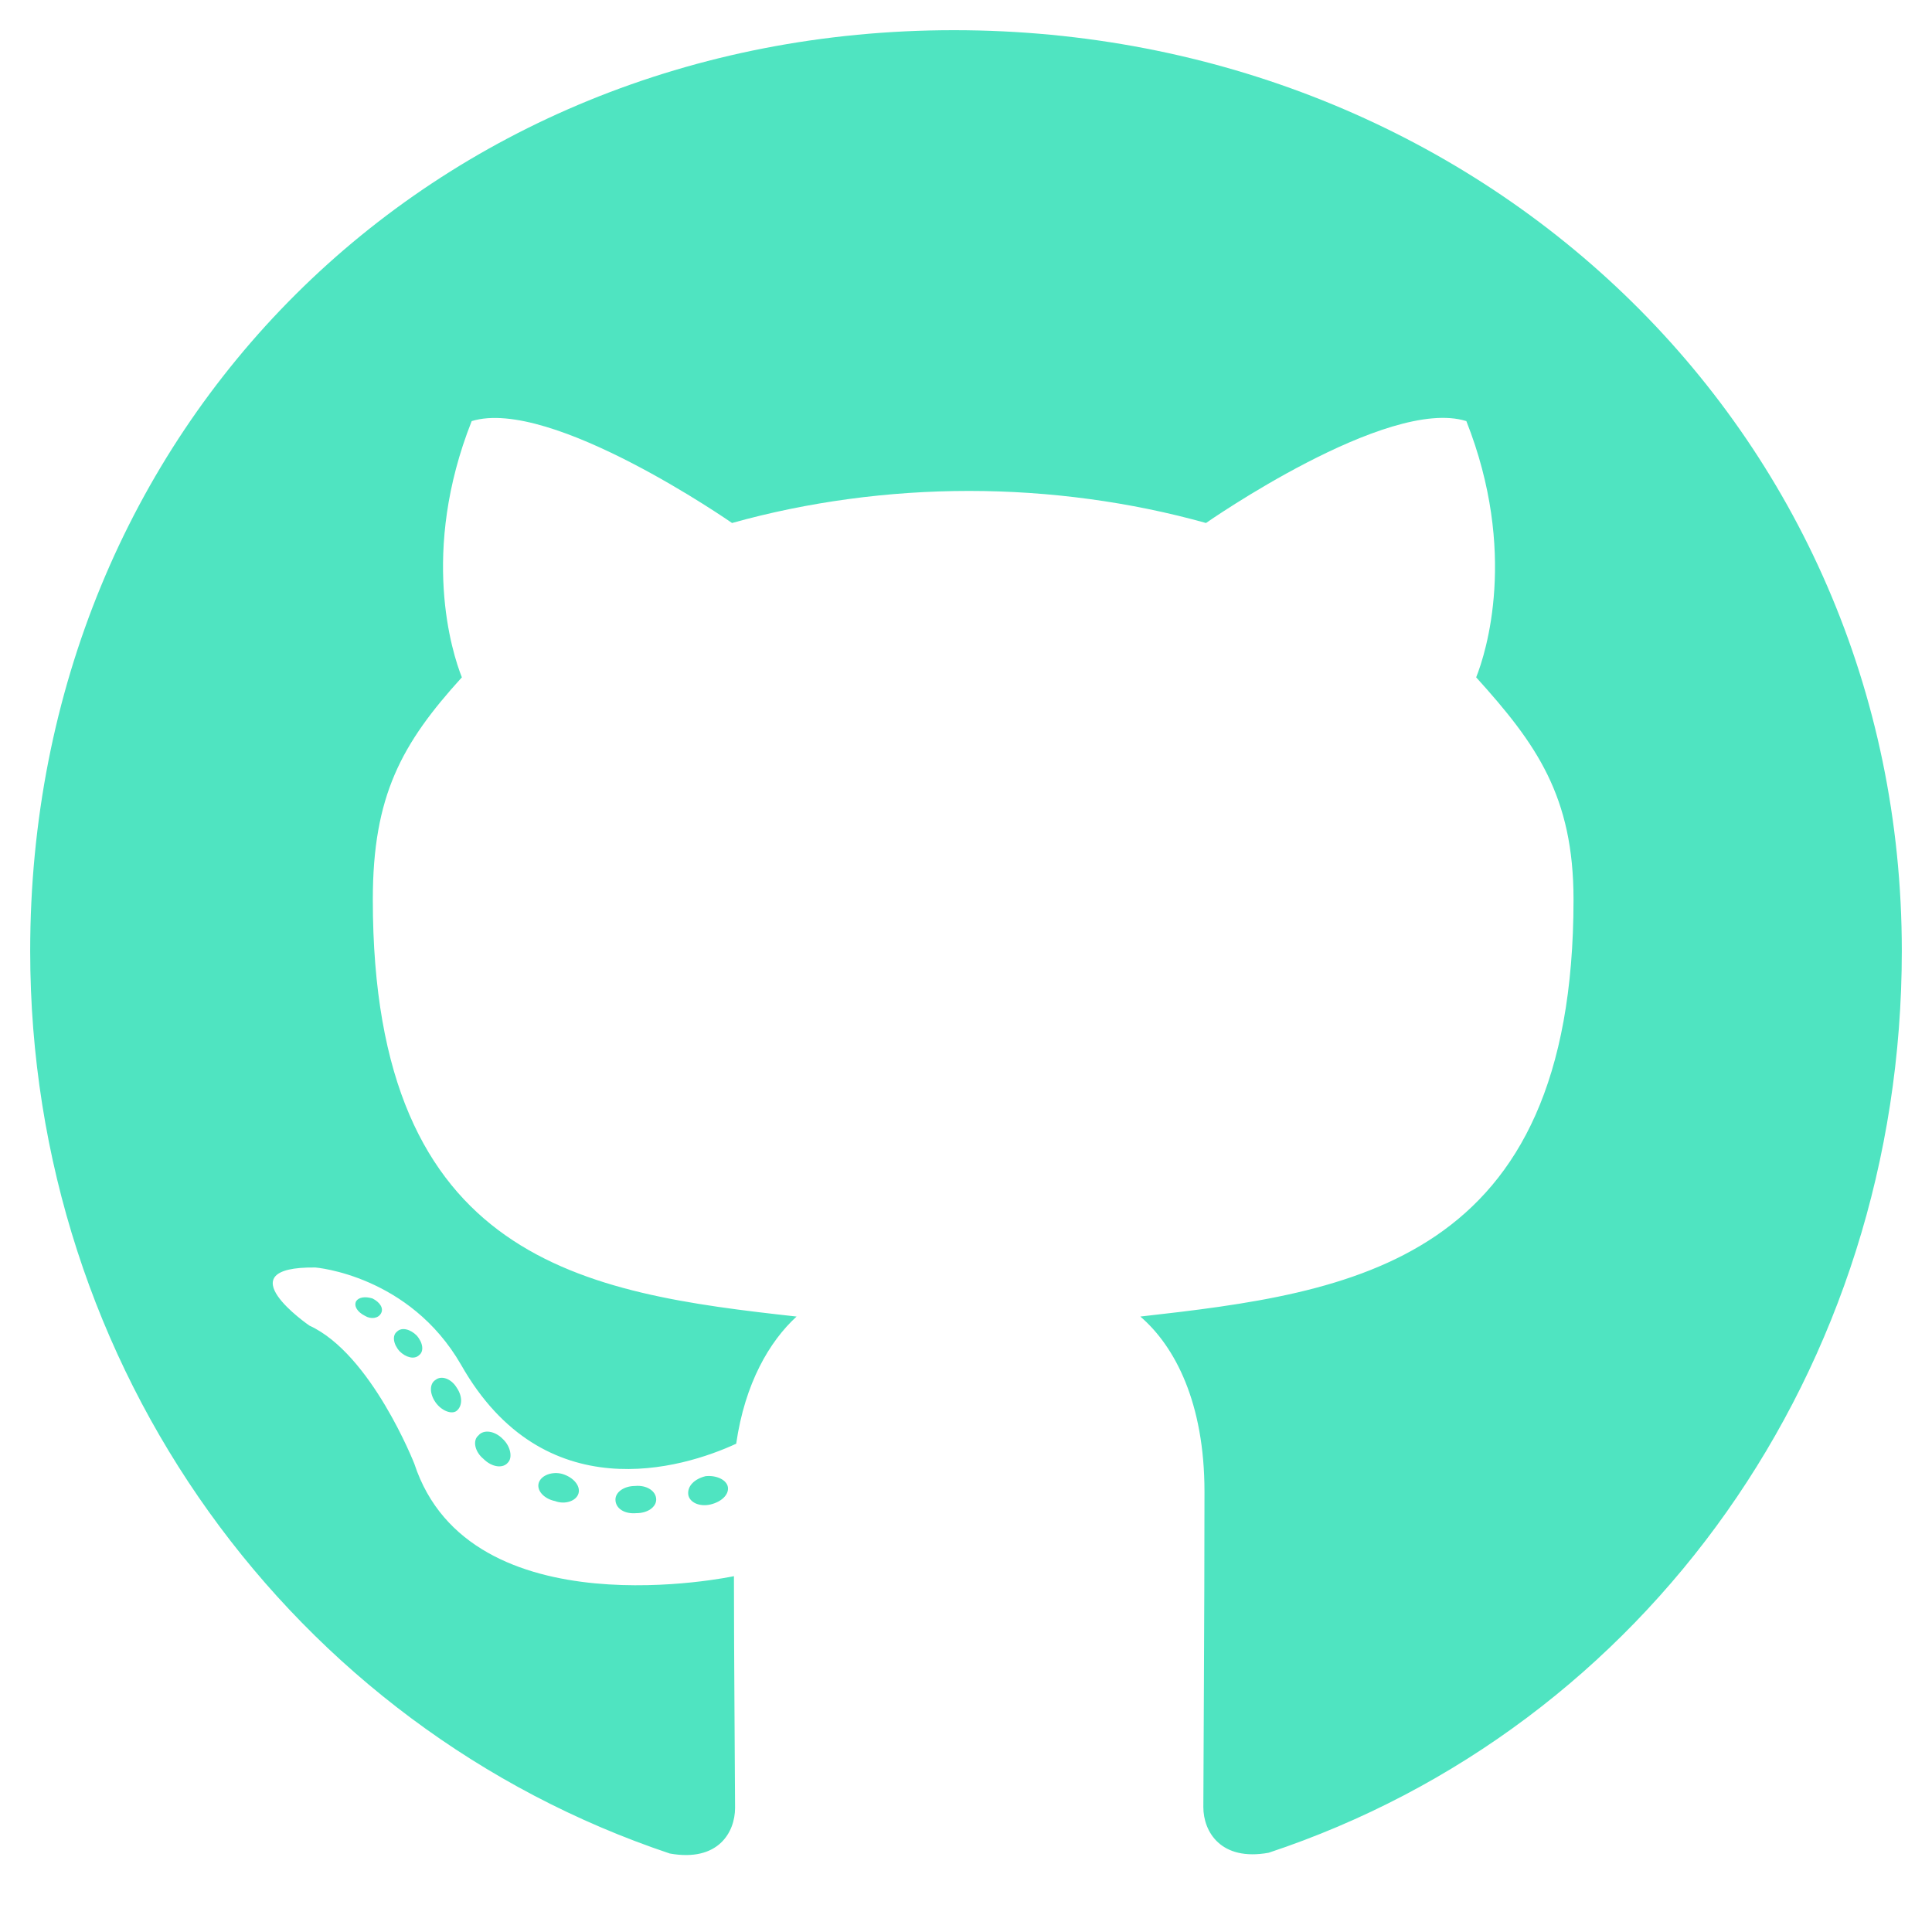
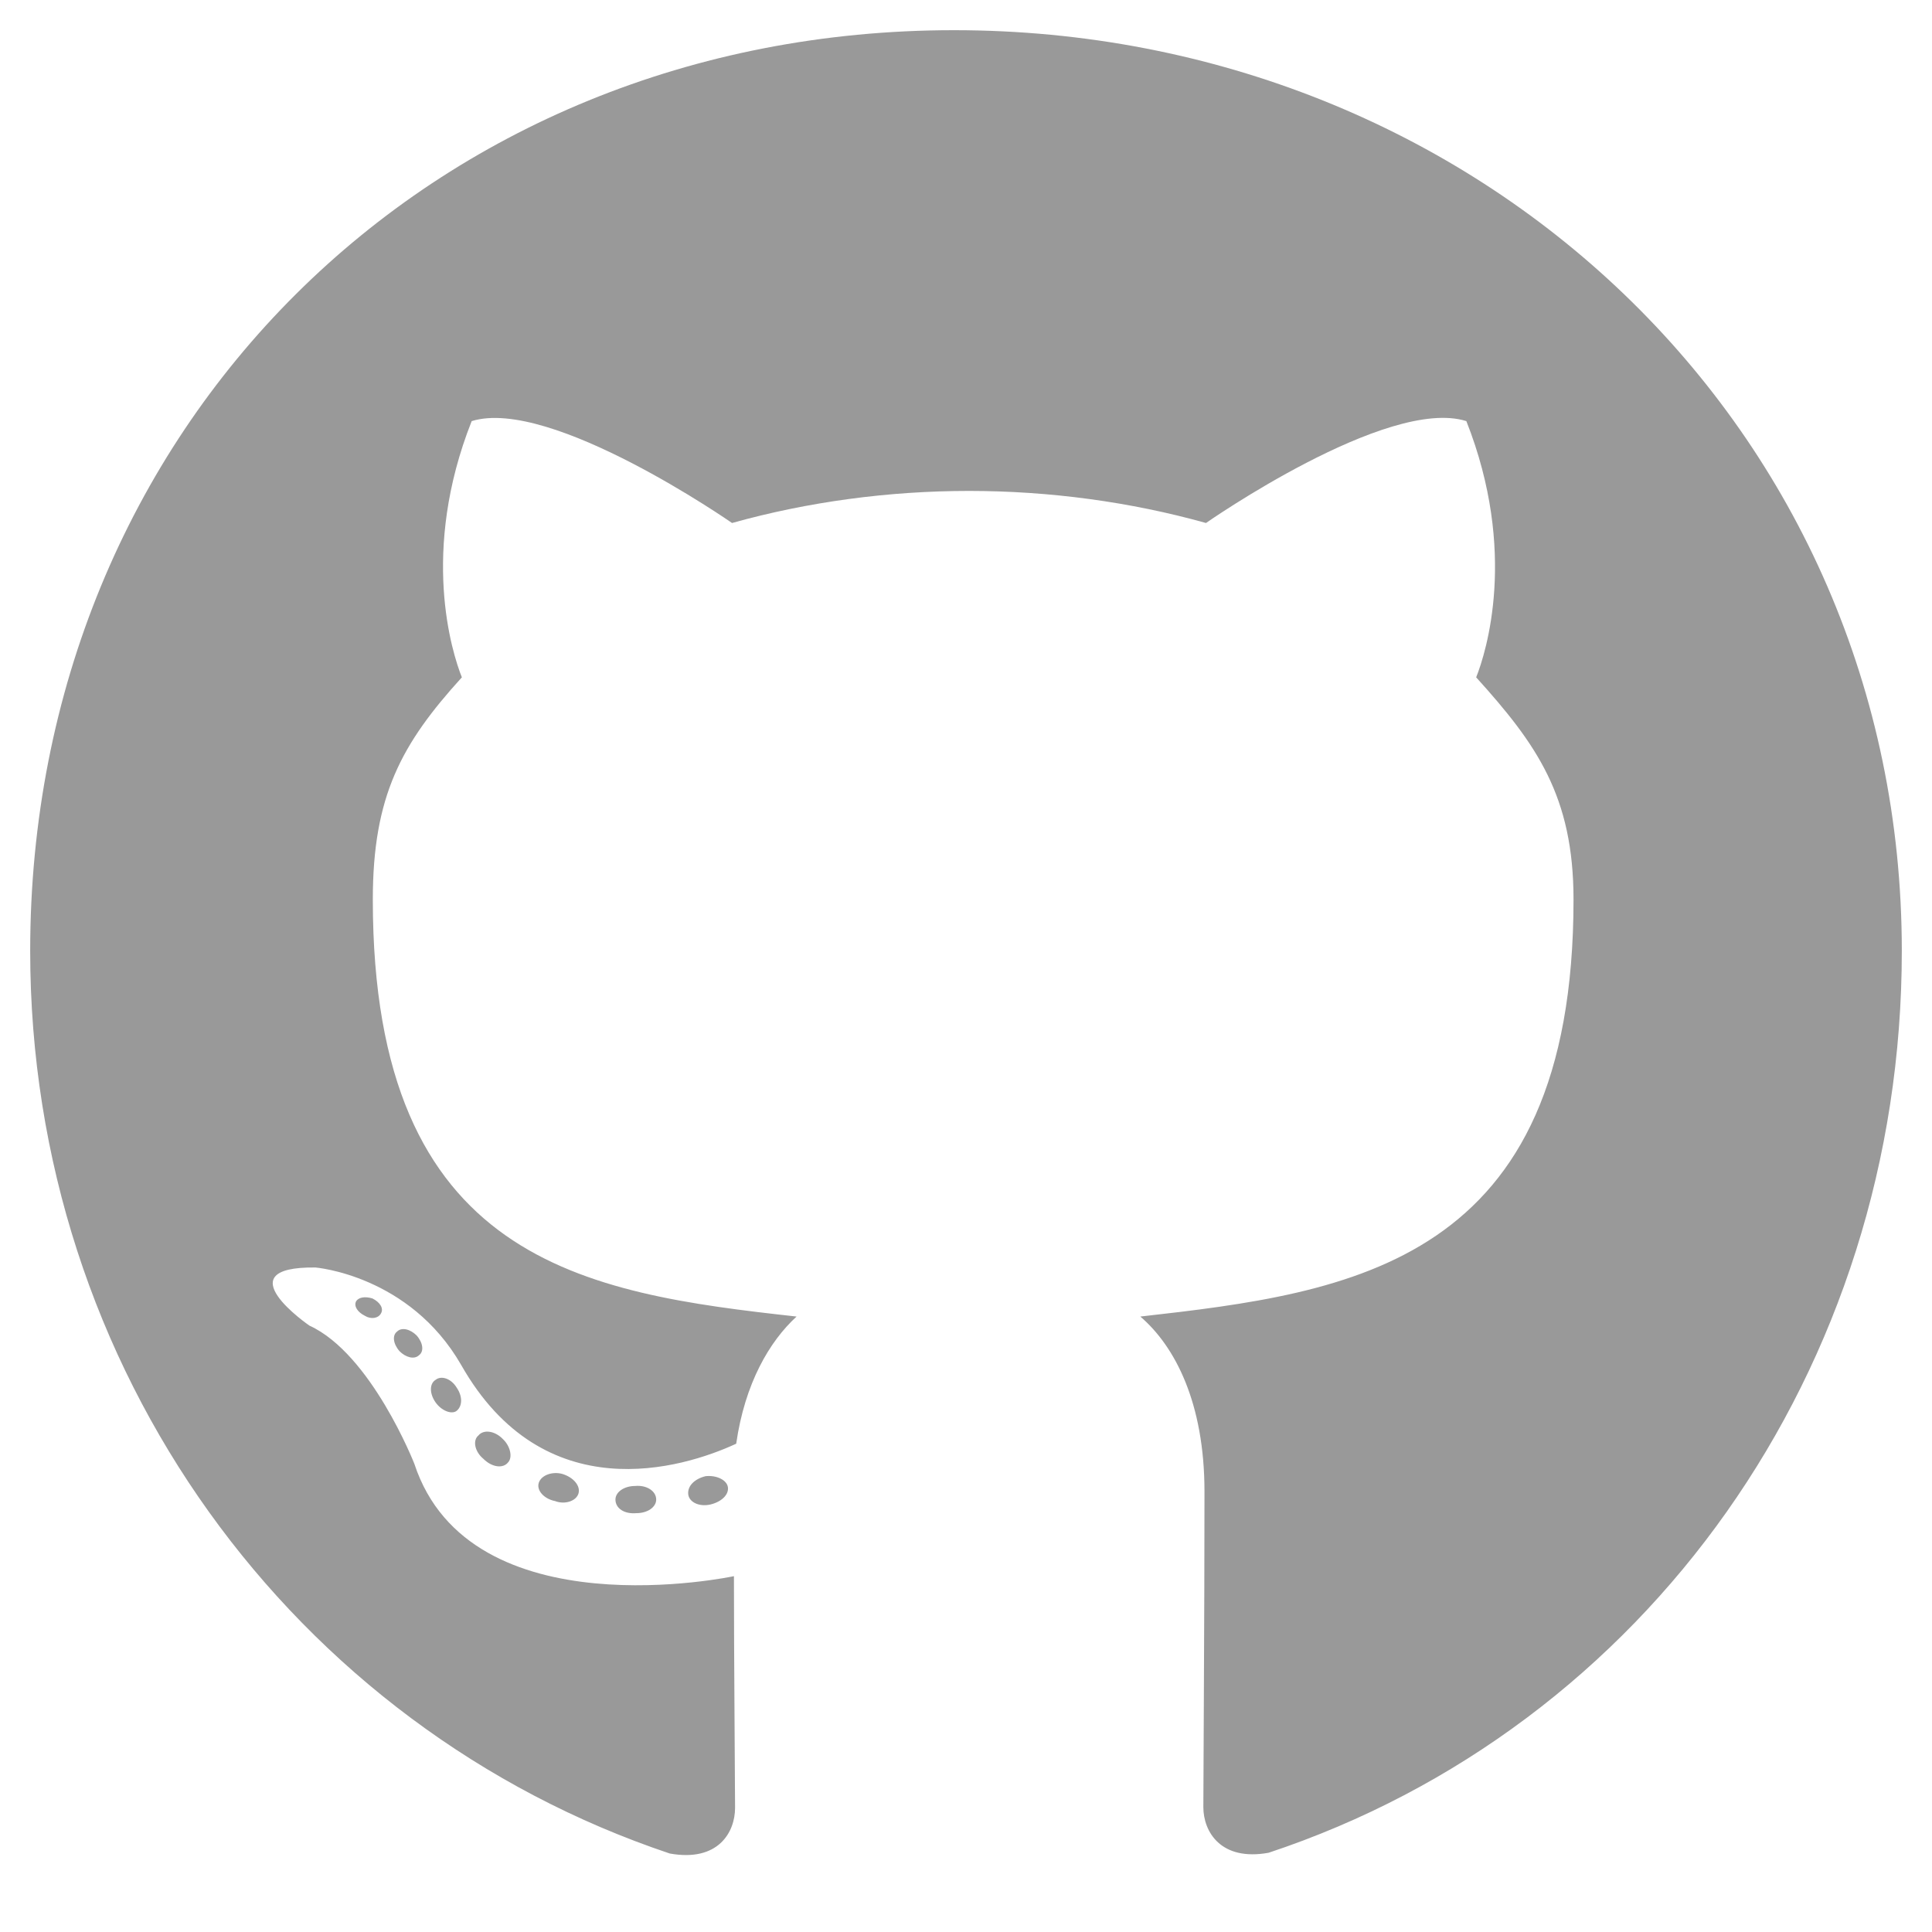
<svg xmlns="http://www.w3.org/2000/svg" aria-hidden="true" focusable="false" data-prefix="fab" data-icon="github" role="img" viewBox="0 0 496 512" width="40" height="40" class="svg">
-   <path fill="#4fe4c1" d="M165.9 397.4c0 2-2.3 3.6-5.2 3.6-3.3.3-5.6-1.3-5.6-3.6 0-2 2.3-3.6 5.2-3.6 3-.3 5.6 1.3 5.6 3.6zm-31.1-4.5c-.7 2 1.3 4.3 4.3 4.9 2.6 1 5.6 0 6.2-2s-1.3-4.3-4.3-5.2c-2.6-.7-5.5.3-6.2 2.3zm44.2-1.7c-2.9.7-4.9 2.6-4.6 4.9.3 2 2.9 3.3 5.9 2.6 2.9-.7 4.9-2.6 4.6-4.6-.3-1.9-3-3.2-5.9-2.9zM244.8 8C106.1 8 0 113.3 0 252c0 110.9 69.8 205.8 169.5 239.2 12.8 2.3 17.3-5.6 17.3-12.1 0-6.2-.3-40.4-.3-61.4 0 0-70 15-84.7-29.8 0 0-11.4-29.1-27.8-36.6 0 0-22.9-15.7 1.6-15.4 0 0 24.9 2 38.6 25.8 21.9 38.6 58.6 27.5 72.9 20.9 2.3-16 8.8-27.1 16-33.7-55.9-6.2-112.3-14.3-112.3-110.5 0-27.5 7.6-41.3 23.6-58.9-2.6-6.5-11.1-33.3 2.6-67.9 20.9-6.5 69 27 69 27 20-5.6 41.5-8.5 62.8-8.5s42.8 2.9 62.8 8.5c0 0 48.1-33.6 69-27 13.7 34.7 5.2 61.4 2.6 67.9 16 17.7 25.8 31.5 25.8 58.9 0 96.5-58.9 104.2-114.8 110.5 9.2 7.9 17 22.9 17 46.4 0 33.7-.3 75.4-.3 83.6 0 6.5 4.6 14.4 17.3 12.1C428.2 457.8 496 362.9 496 252 496 113.3 383.5 8 244.8 8zM97.2 352.9c-1.3 1-1 3.3.7 5.2 1.6 1.6 3.9 2.3 5.2 1 1.3-1 1-3.3-.7-5.2-1.6-1.6-3.9-2.3-5.2-1zm-10.8-8.1c-.7 1.3.3 2.9 2.3 3.9 1.6 1 3.6.7 4.3-.7.7-1.3-.3-2.9-2.3-3.9-2-.6-3.6-.3-4.3.7zm32.4 35.6c-1.6 1.3-1 4.3 1.3 6.2 2.3 2.3 5.2 2.6 6.5 1 1.3-1.3.7-4.3-1.3-6.2-2.2-2.3-5.2-2.6-6.5-1zm-11.4-14.7c-1.6 1-1.6 3.6 0 5.9 1.6 2.3 4.3 3.3 5.6 2.3 1.6-1.3 1.6-3.9 0-6.2-1.4-2.3-4-3.3-5.6-2z" />
+   <path fill="#999" d="M165.9 397.4c0 2-2.3 3.6-5.2 3.6-3.3.3-5.6-1.3-5.6-3.6 0-2 2.3-3.6 5.2-3.6 3-.3 5.6 1.3 5.6 3.6zm-31.1-4.5c-.7 2 1.3 4.3 4.3 4.9 2.6 1 5.6 0 6.2-2s-1.3-4.3-4.3-5.2c-2.6-.7-5.5.3-6.2 2.3zm44.2-1.7c-2.9.7-4.9 2.6-4.6 4.9.3 2 2.9 3.3 5.9 2.6 2.9-.7 4.9-2.6 4.6-4.6-.3-1.9-3-3.2-5.9-2.9zM244.8 8C106.1 8 0 113.3 0 252c0 110.9 69.8 205.8 169.5 239.2 12.8 2.3 17.3-5.6 17.3-12.1 0-6.2-.3-40.4-.3-61.4 0 0-70 15-84.7-29.8 0 0-11.4-29.1-27.8-36.6 0 0-22.9-15.7 1.6-15.4 0 0 24.9 2 38.6 25.8 21.9 38.6 58.6 27.5 72.9 20.9 2.3-16 8.8-27.1 16-33.7-55.9-6.2-112.3-14.3-112.3-110.5 0-27.5 7.6-41.3 23.6-58.9-2.6-6.5-11.1-33.3 2.6-67.9 20.9-6.5 69 27 69 27 20-5.6 41.5-8.5 62.8-8.5s42.8 2.9 62.8 8.5c0 0 48.1-33.6 69-27 13.7 34.7 5.2 61.4 2.6 67.9 16 17.7 25.8 31.5 25.8 58.9 0 96.5-58.9 104.2-114.8 110.5 9.2 7.9 17 22.9 17 46.4 0 33.7-.3 75.4-.3 83.6 0 6.5 4.6 14.4 17.3 12.1C428.2 457.8 496 362.9 496 252 496 113.3 383.5 8 244.8 8zM97.2 352.9c-1.3 1-1 3.3.7 5.2 1.6 1.6 3.9 2.3 5.2 1 1.3-1 1-3.3-.7-5.2-1.6-1.6-3.9-2.3-5.2-1zm-10.8-8.1c-.7 1.3.3 2.9 2.3 3.9 1.6 1 3.6.7 4.3-.7.7-1.3-.3-2.9-2.3-3.9-2-.6-3.6-.3-4.3.7zm32.4 35.6c-1.6 1.3-1 4.3 1.3 6.2 2.3 2.3 5.2 2.6 6.5 1 1.3-1.3.7-4.3-1.3-6.2-2.2-2.3-5.2-2.6-6.5-1zm-11.4-14.7c-1.6 1-1.6 3.6 0 5.9 1.6 2.3 4.3 3.3 5.6 2.3 1.6-1.3 1.6-3.9 0-6.2-1.4-2.3-4-3.3-5.6-2z" />
</svg>
